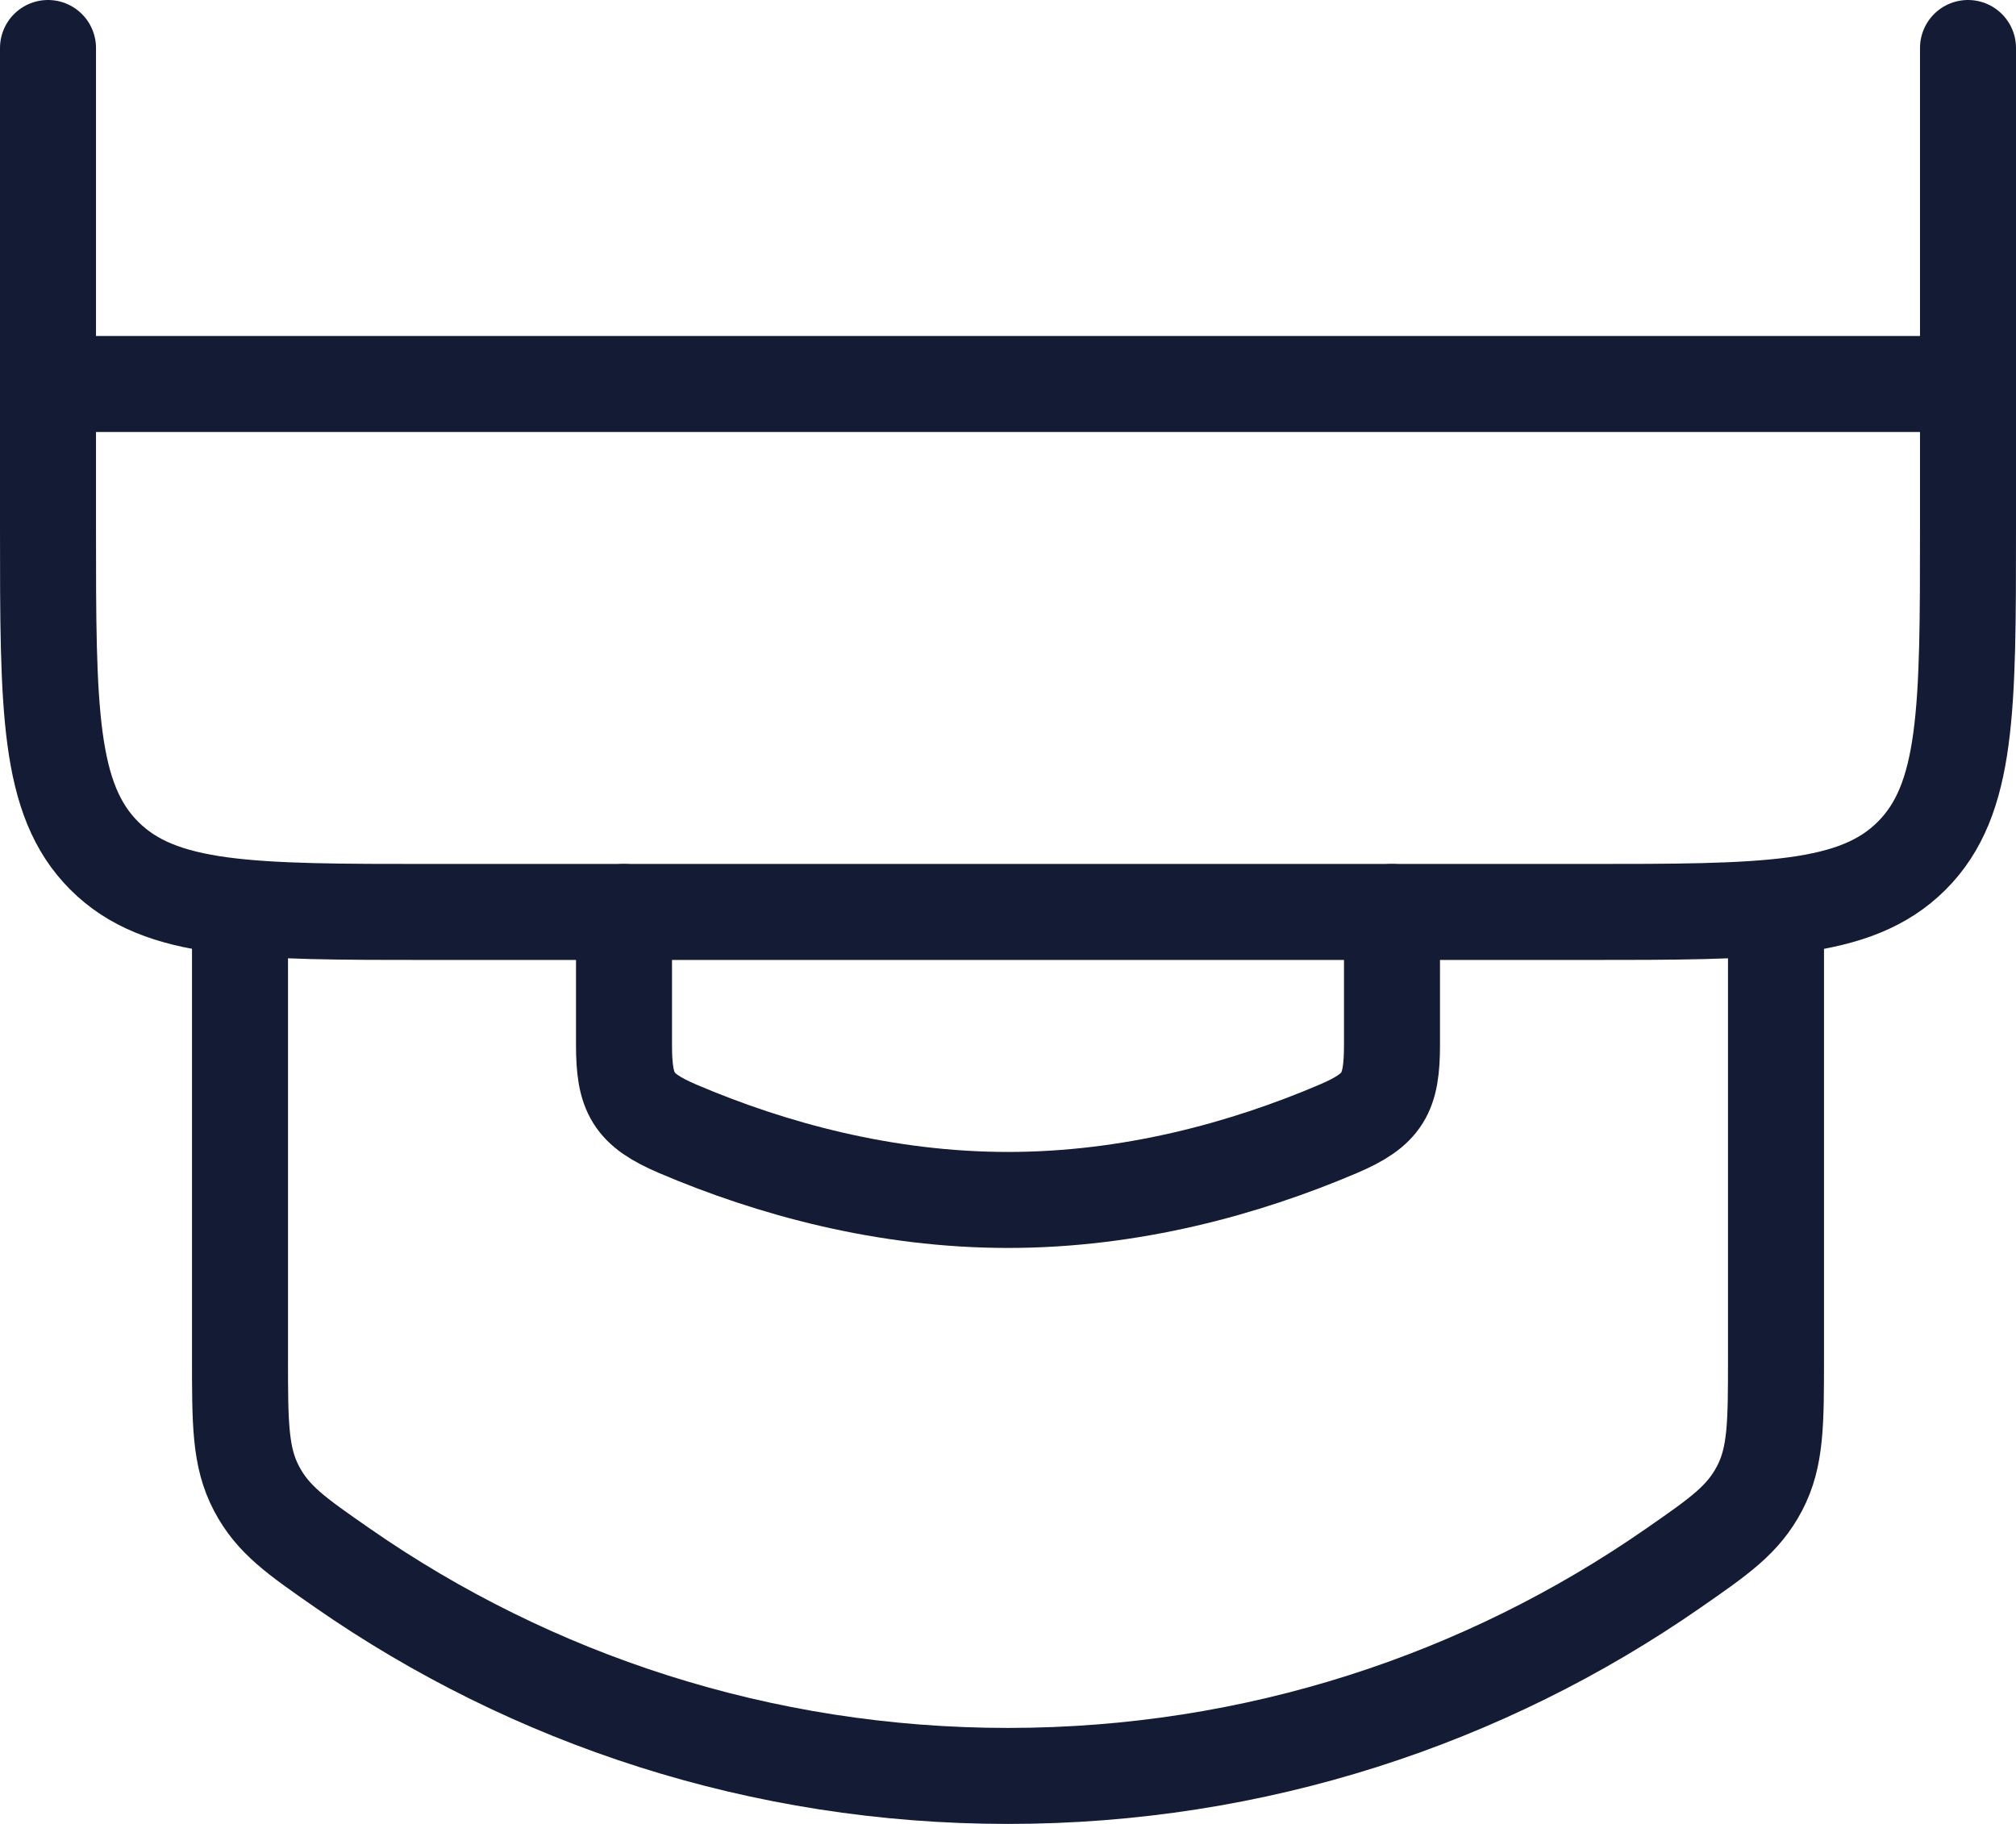
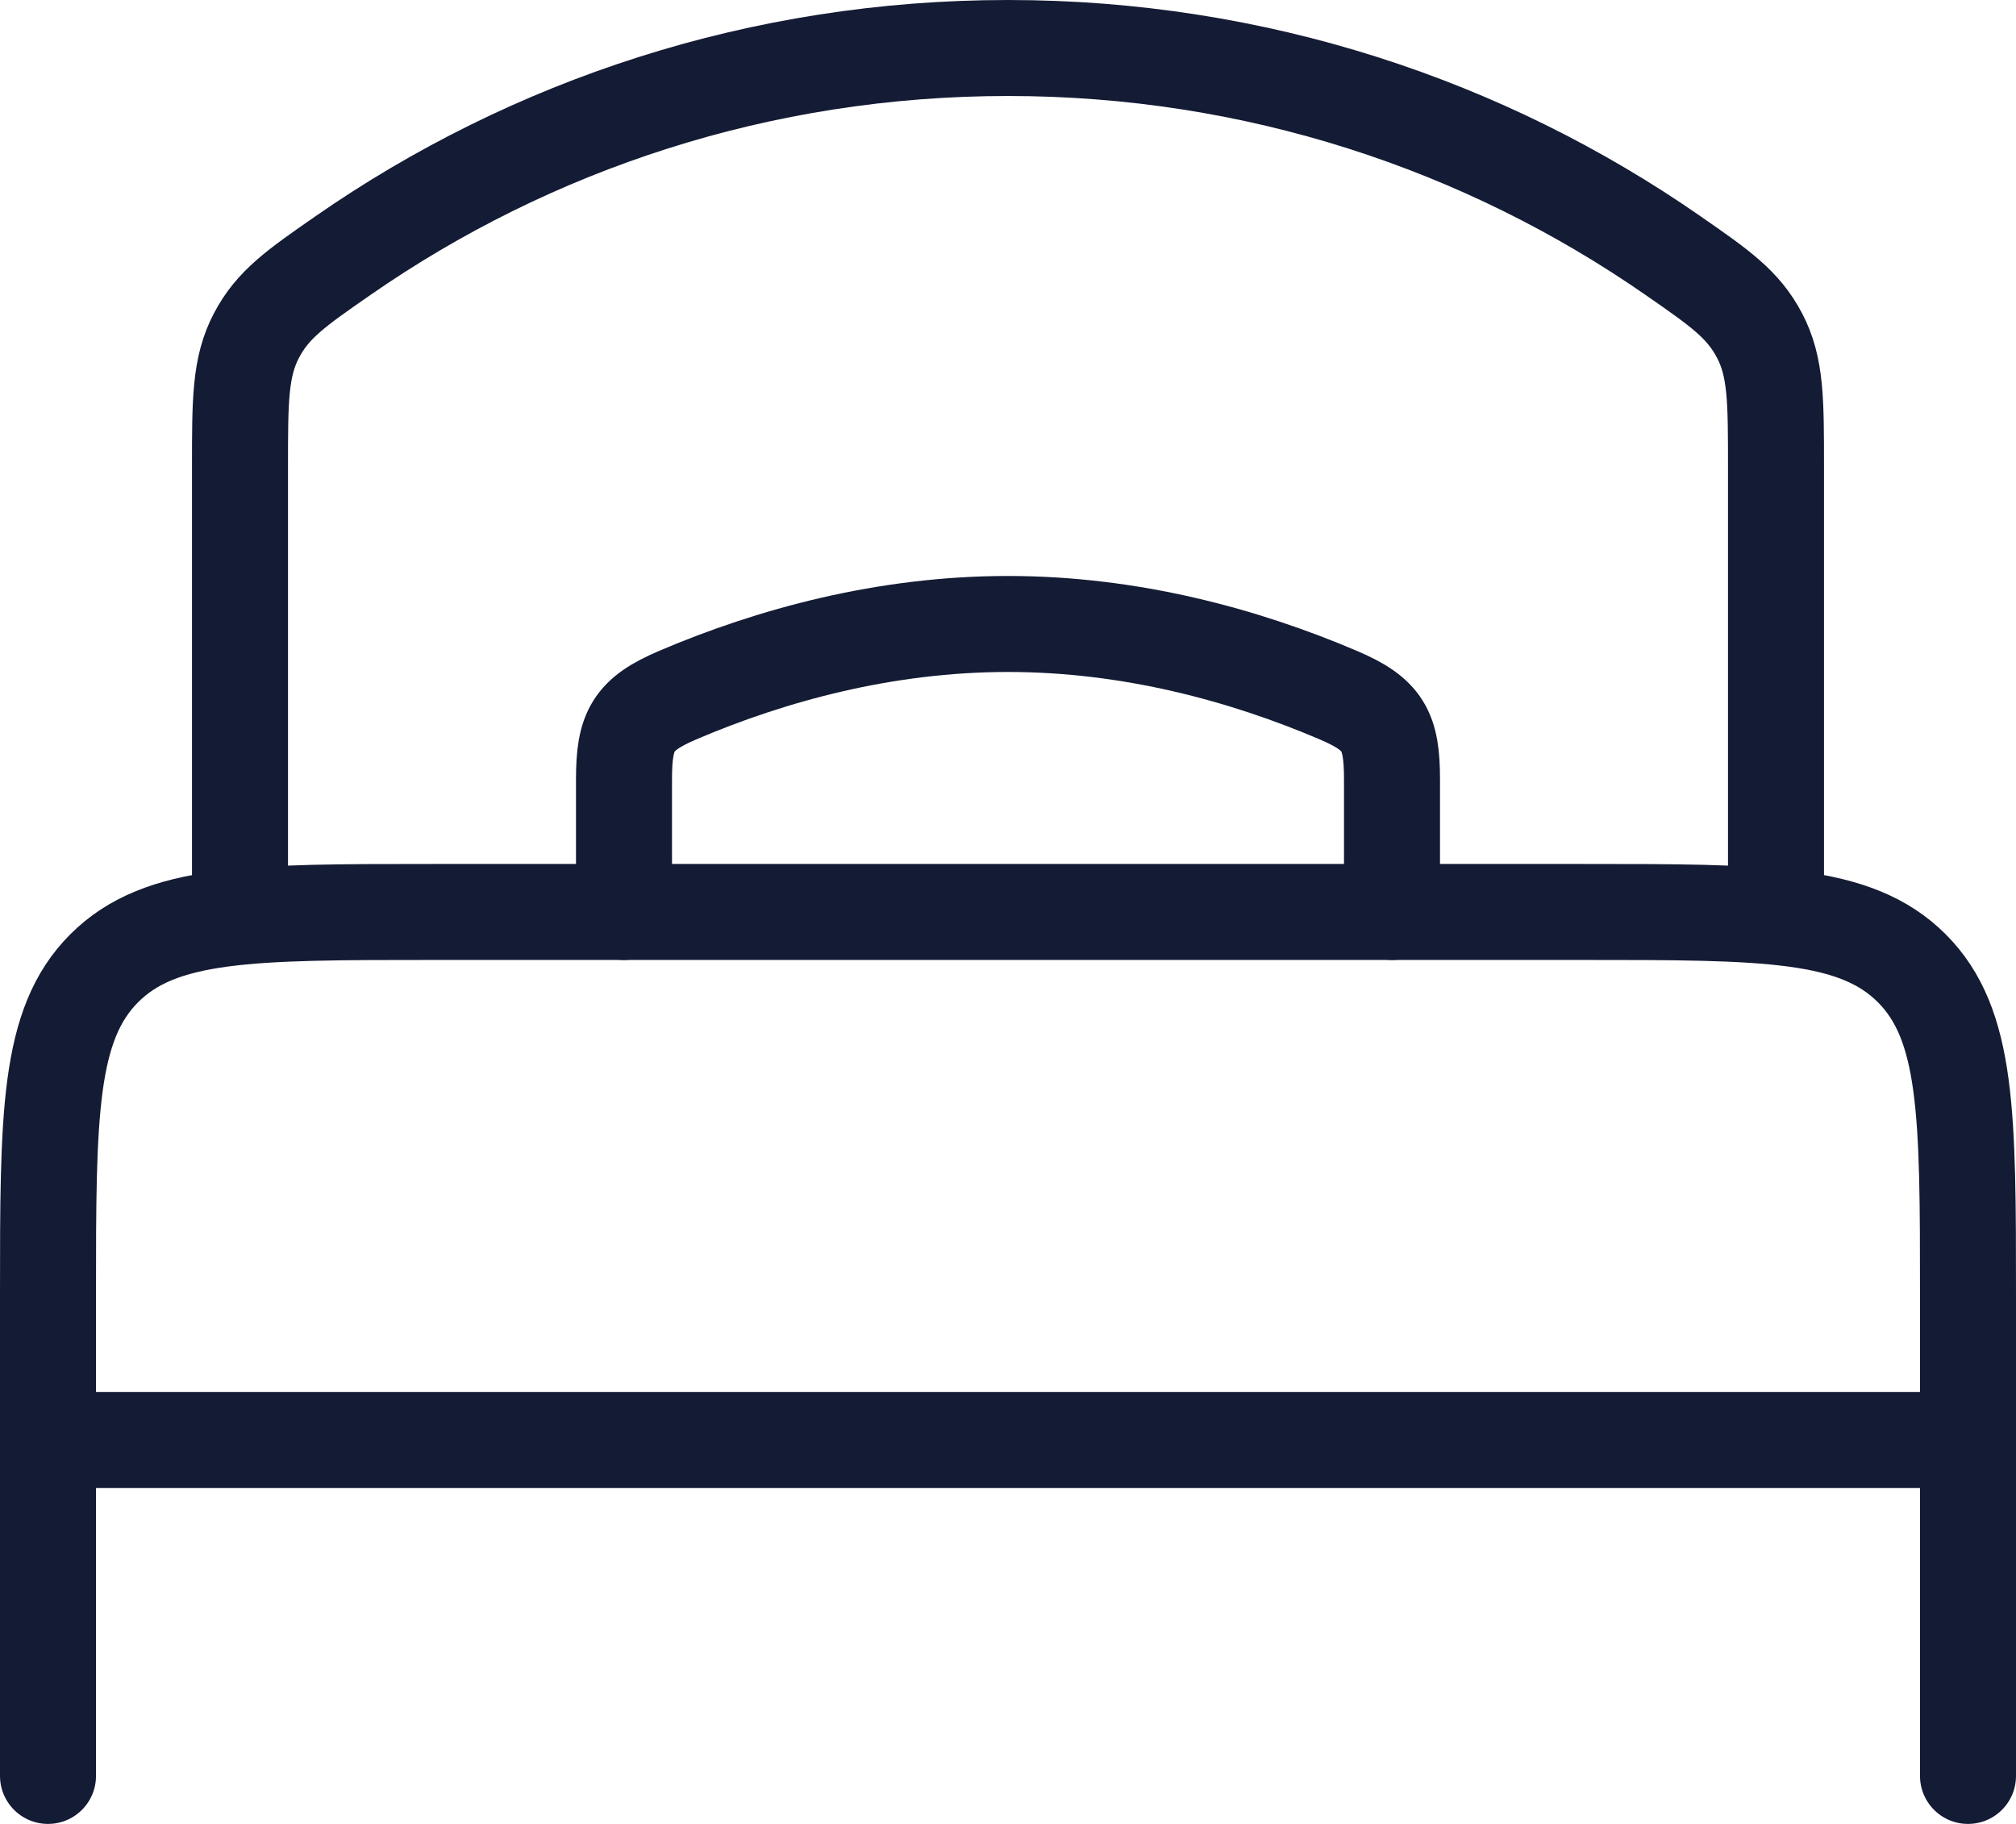
<svg xmlns="http://www.w3.org/2000/svg" preserveAspectRatio="none" overflow="visible" style="display: block;" width="21" height="19" viewBox="0 0 21 19" fill="none">
-   <g id="elements">
+   <g id="elements" transform="translate(0, 19) scale(1, -1)">
    <path id="Vector 6176" d="M20.5 4L0.5 4" stroke="#141B34" stroke-linecap="round" stroke-linejoin="round" />
    <path id="Vector 6177" d="M20.5 0.5V5.5C20.5 7.386 20.5 8.328 19.914 8.914C19.328 9.5 18.386 9.5 16.5 9.5L4.5 9.5C2.614 9.5 1.672 9.5 1.086 8.914C0.5 8.328 0.5 7.386 0.5 5.5L0.5 0.5" stroke="#141B34" stroke-linecap="round" stroke-linejoin="round" />
    <path id="Ellipse 1760" d="M14.5 9.5V10.882C14.5 11.39 14.409 11.559 13.94 11.759C12.963 12.176 11.778 12.5 10.5 12.5C9.222 12.5 8.037 12.176 7.06 11.759C6.592 11.559 6.5 11.39 6.5 10.882L6.5 9.5" stroke="#141B34" stroke-linecap="round" />
    <path id="Ellipse 1758" d="M18.5 9.5V14.139C18.5 14.831 18.5 15.177 18.329 15.504C18.158 15.83 17.915 15.999 17.428 16.337C15.466 17.7 13.077 18.5 10.5 18.5C7.923 18.5 5.534 17.7 3.572 16.337C3.085 15.999 2.842 15.83 2.671 15.504C2.5 15.177 2.5 14.831 2.5 14.139L2.5 9.5" stroke="#141B34" stroke-linecap="round" />
  </g>
</svg>
